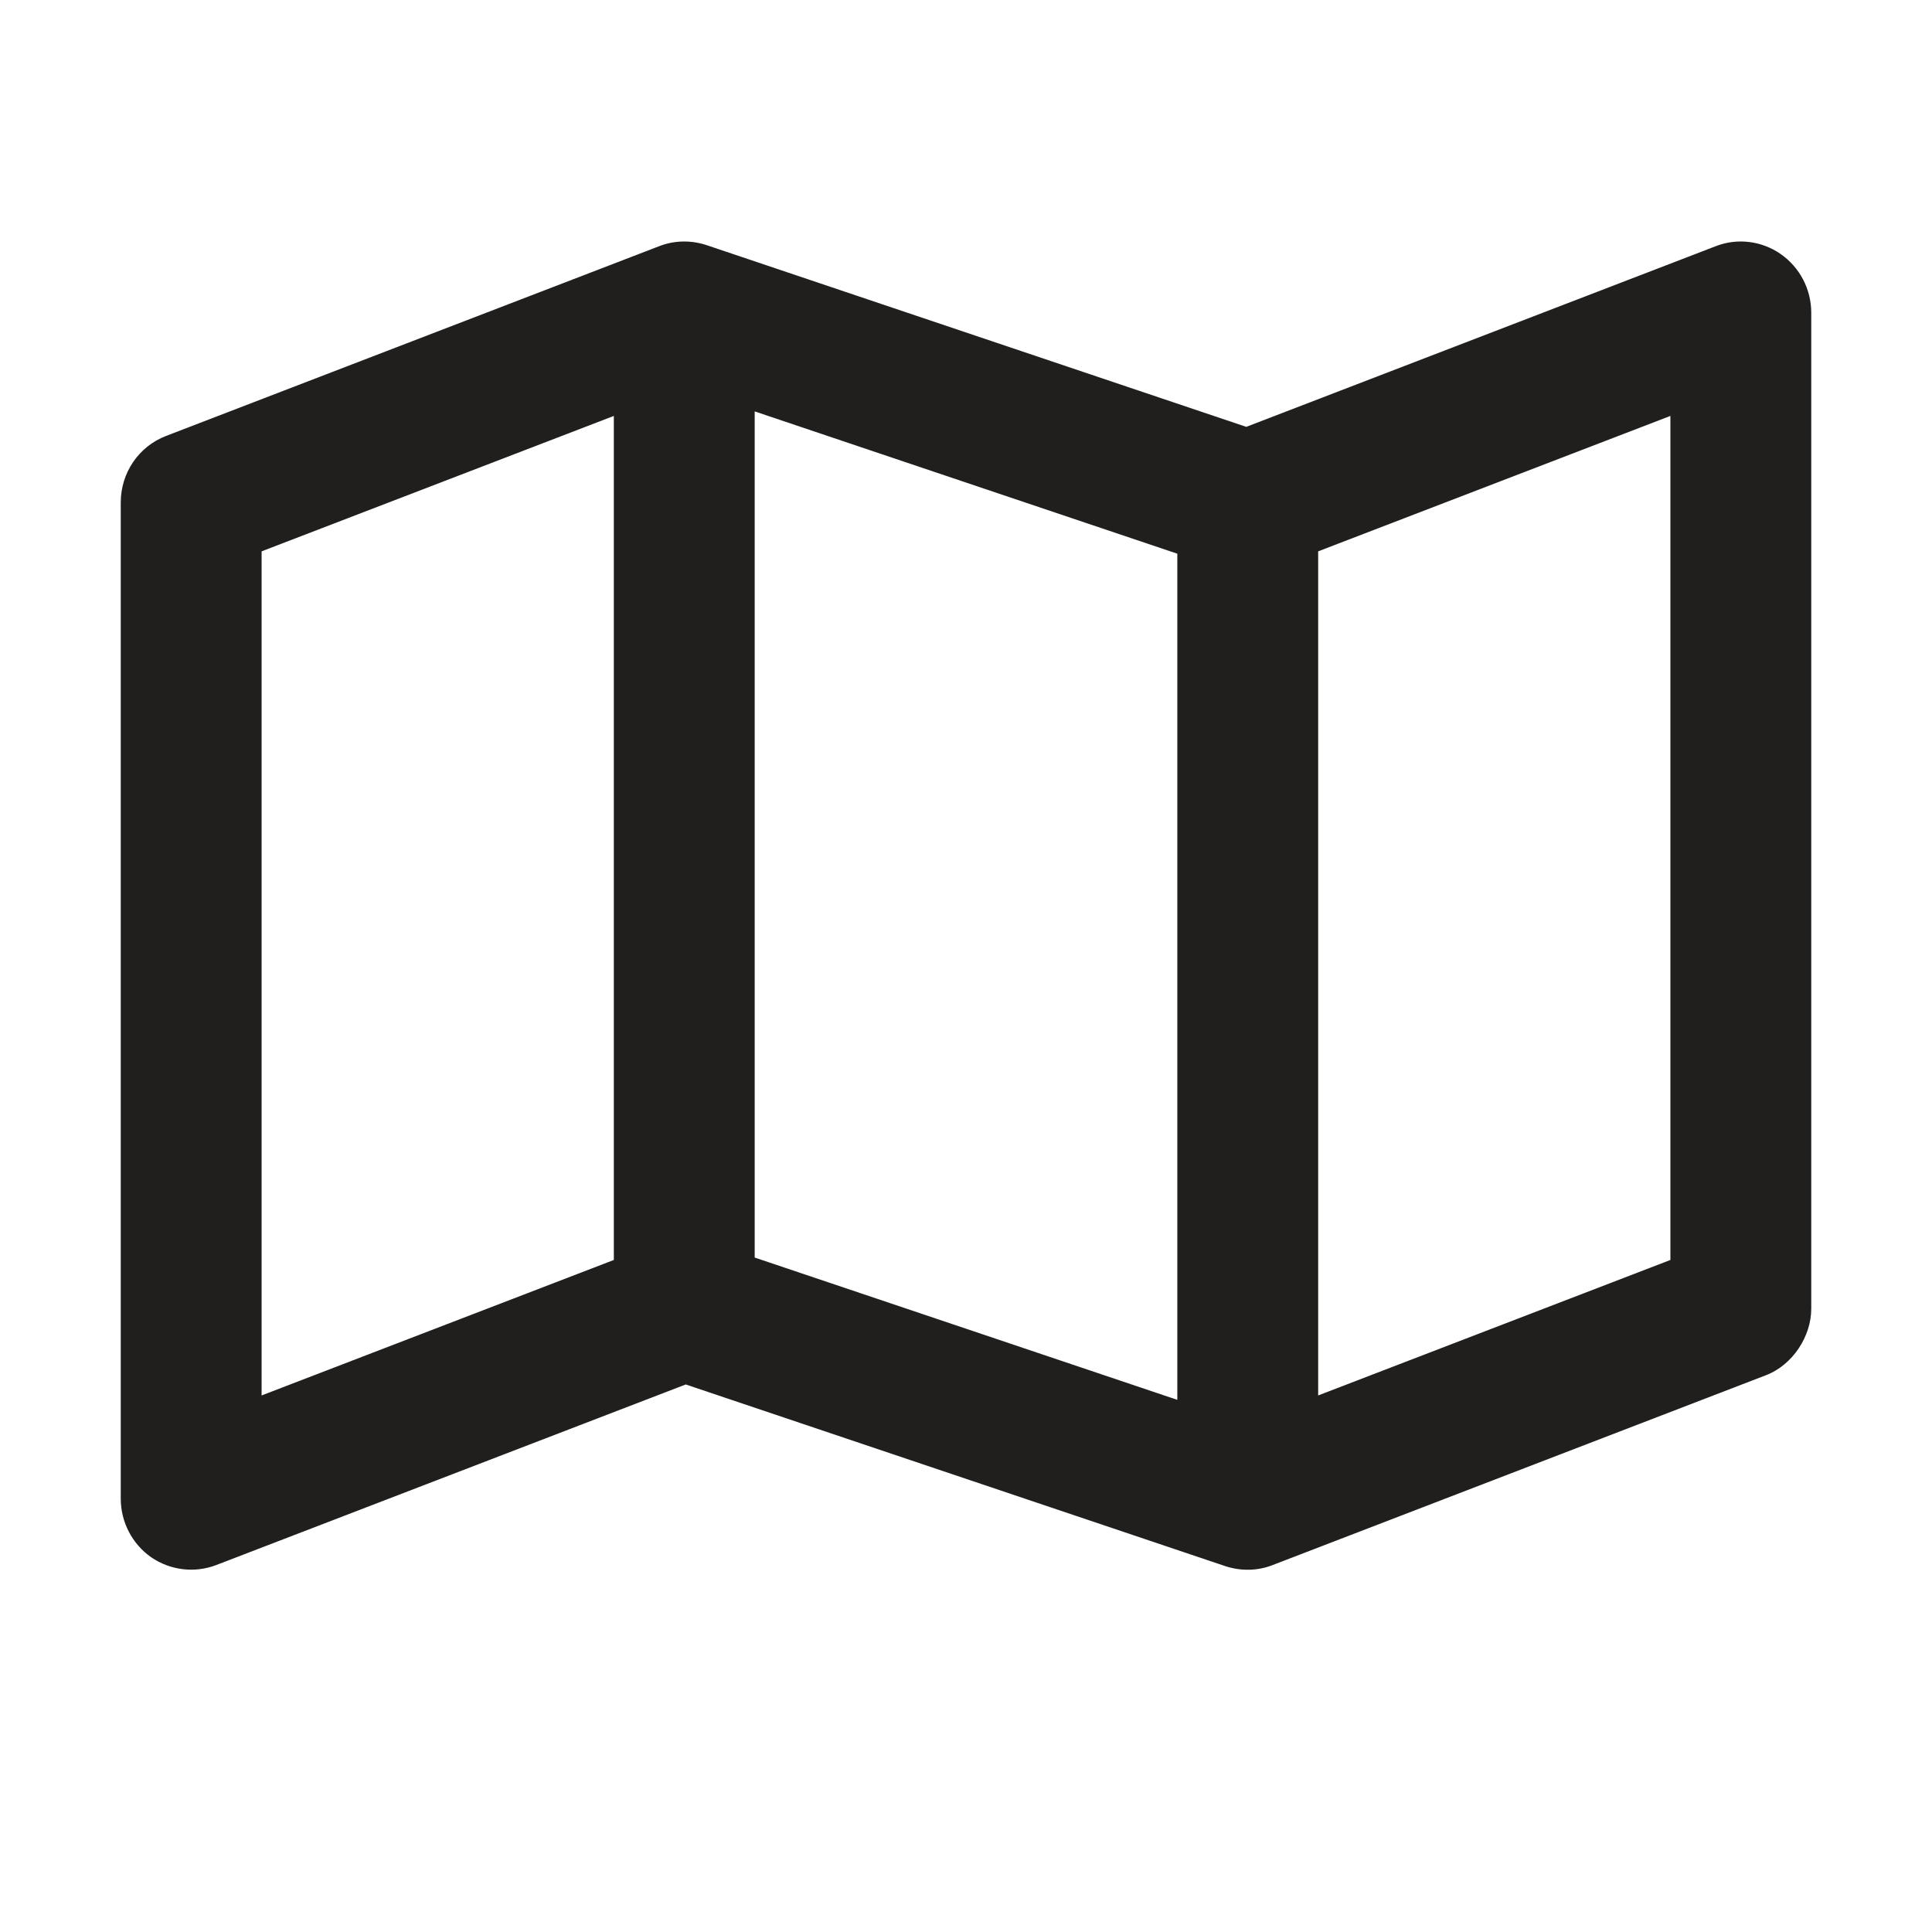
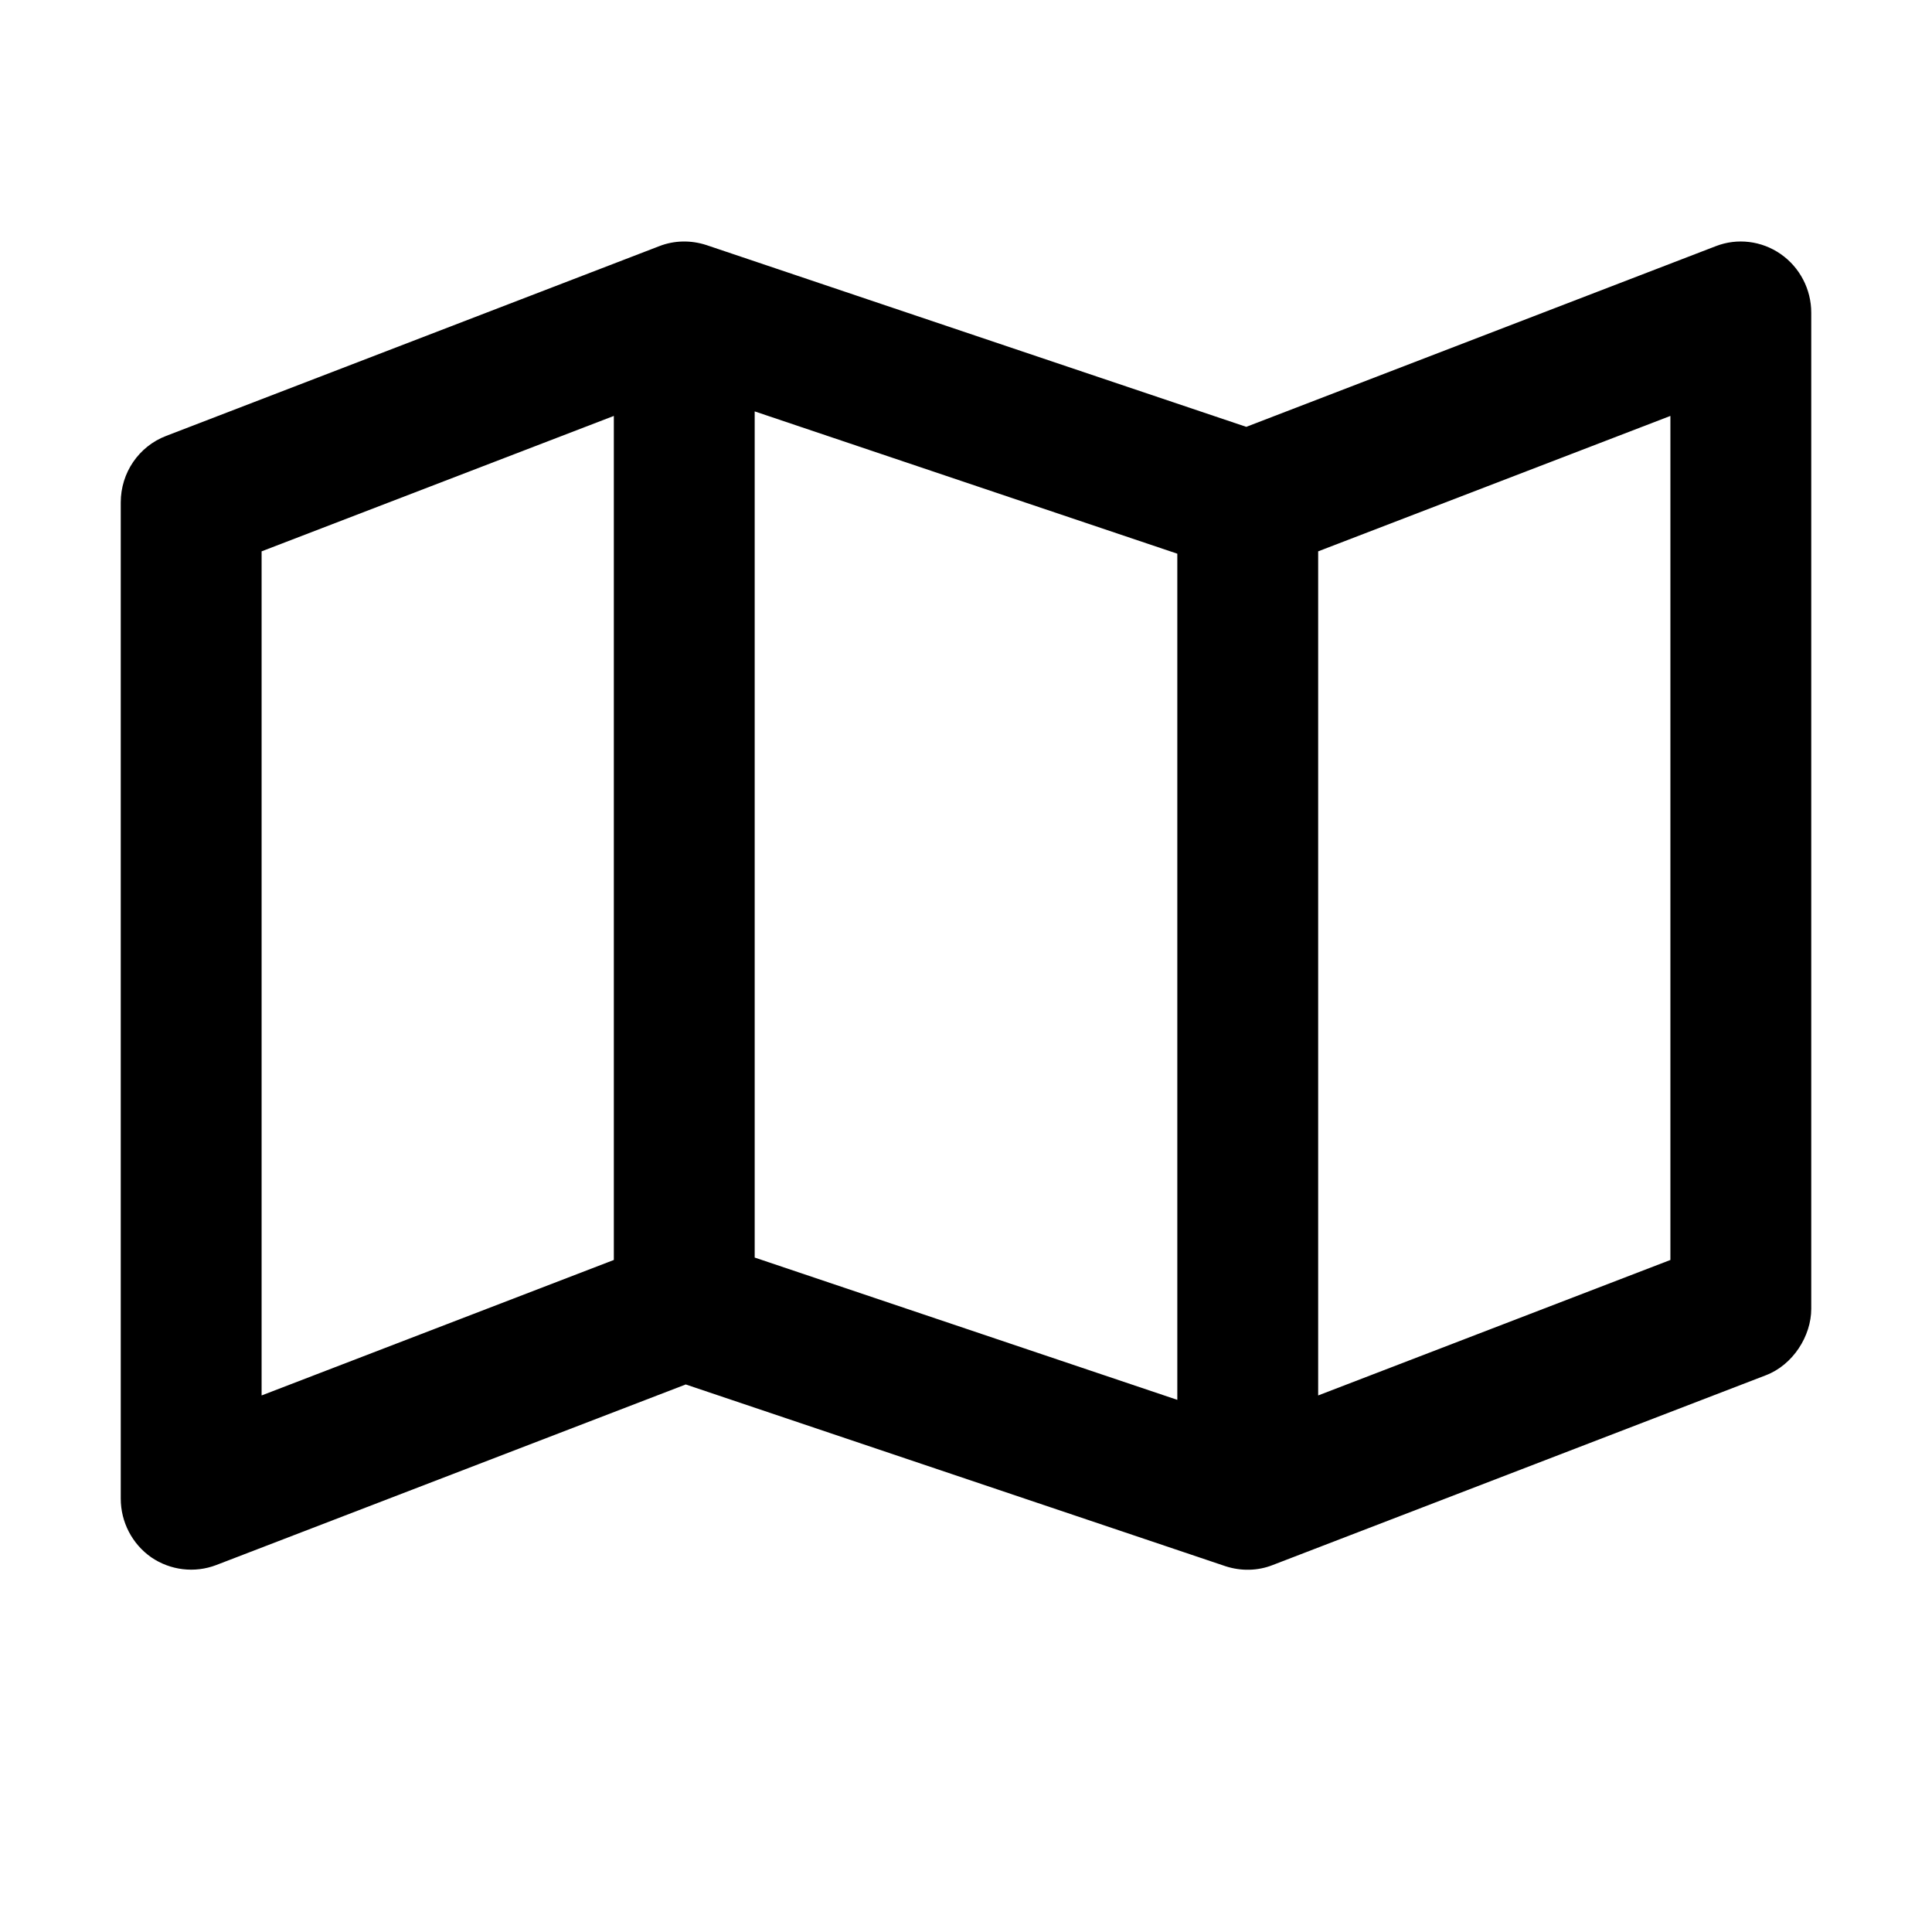
<svg xmlns="http://www.w3.org/2000/svg" width="32" height="32" viewBox="0 0 32 32" fill="none">
-   <path d="M29.494 4.208C29.81 4.428 30 4.791 30 5.179V21.679C30 22.126 29.699 22.607 29.247 22.779L21.08 25.922C20.832 26.02 20.555 26.025 20.297 25.941L11.358 22.931L3.582 25.922C3.224 26.059 2.821 26.01 2.505 25.794C2.189 25.573 2 25.21 2 24.822V8.322C2 7.83 2.299 7.393 2.752 7.22L10.92 4.077C11.168 3.98 11.445 3.975 11.703 4.06L20.642 7.07L28.42 4.077C28.775 3.939 29.178 3.988 29.494 4.208ZM4.333 23.113L10.167 20.869V6.889L4.333 9.132V23.113ZM19.5 9.171L12.5 6.814V20.829L19.5 23.186V9.171ZM21.833 23.113L27.667 20.869V6.889L21.833 9.132V23.113Z" fill="#201F1E" />
+   <path d="M29.494 4.208C29.81 4.428 30 4.791 30 5.179V21.679C30 22.126 29.699 22.607 29.247 22.779L21.08 25.922C20.832 26.02 20.555 26.025 20.297 25.941L11.358 22.931L3.582 25.922C3.224 26.059 2.821 26.01 2.505 25.794C2.189 25.573 2 25.21 2 24.822V8.322C2 7.83 2.299 7.393 2.752 7.22L10.92 4.077C11.168 3.98 11.445 3.975 11.703 4.06L20.642 7.07L28.42 4.077C28.775 3.939 29.178 3.988 29.494 4.208ZM4.333 23.113L10.167 20.869V6.889L4.333 9.132V23.113ZM19.5 9.171L12.5 6.814V20.829L19.5 23.186V9.171ZM21.833 23.113L27.667 20.869V6.889L21.833 9.132V23.113Z" fill="currentColor" />
</svg>
